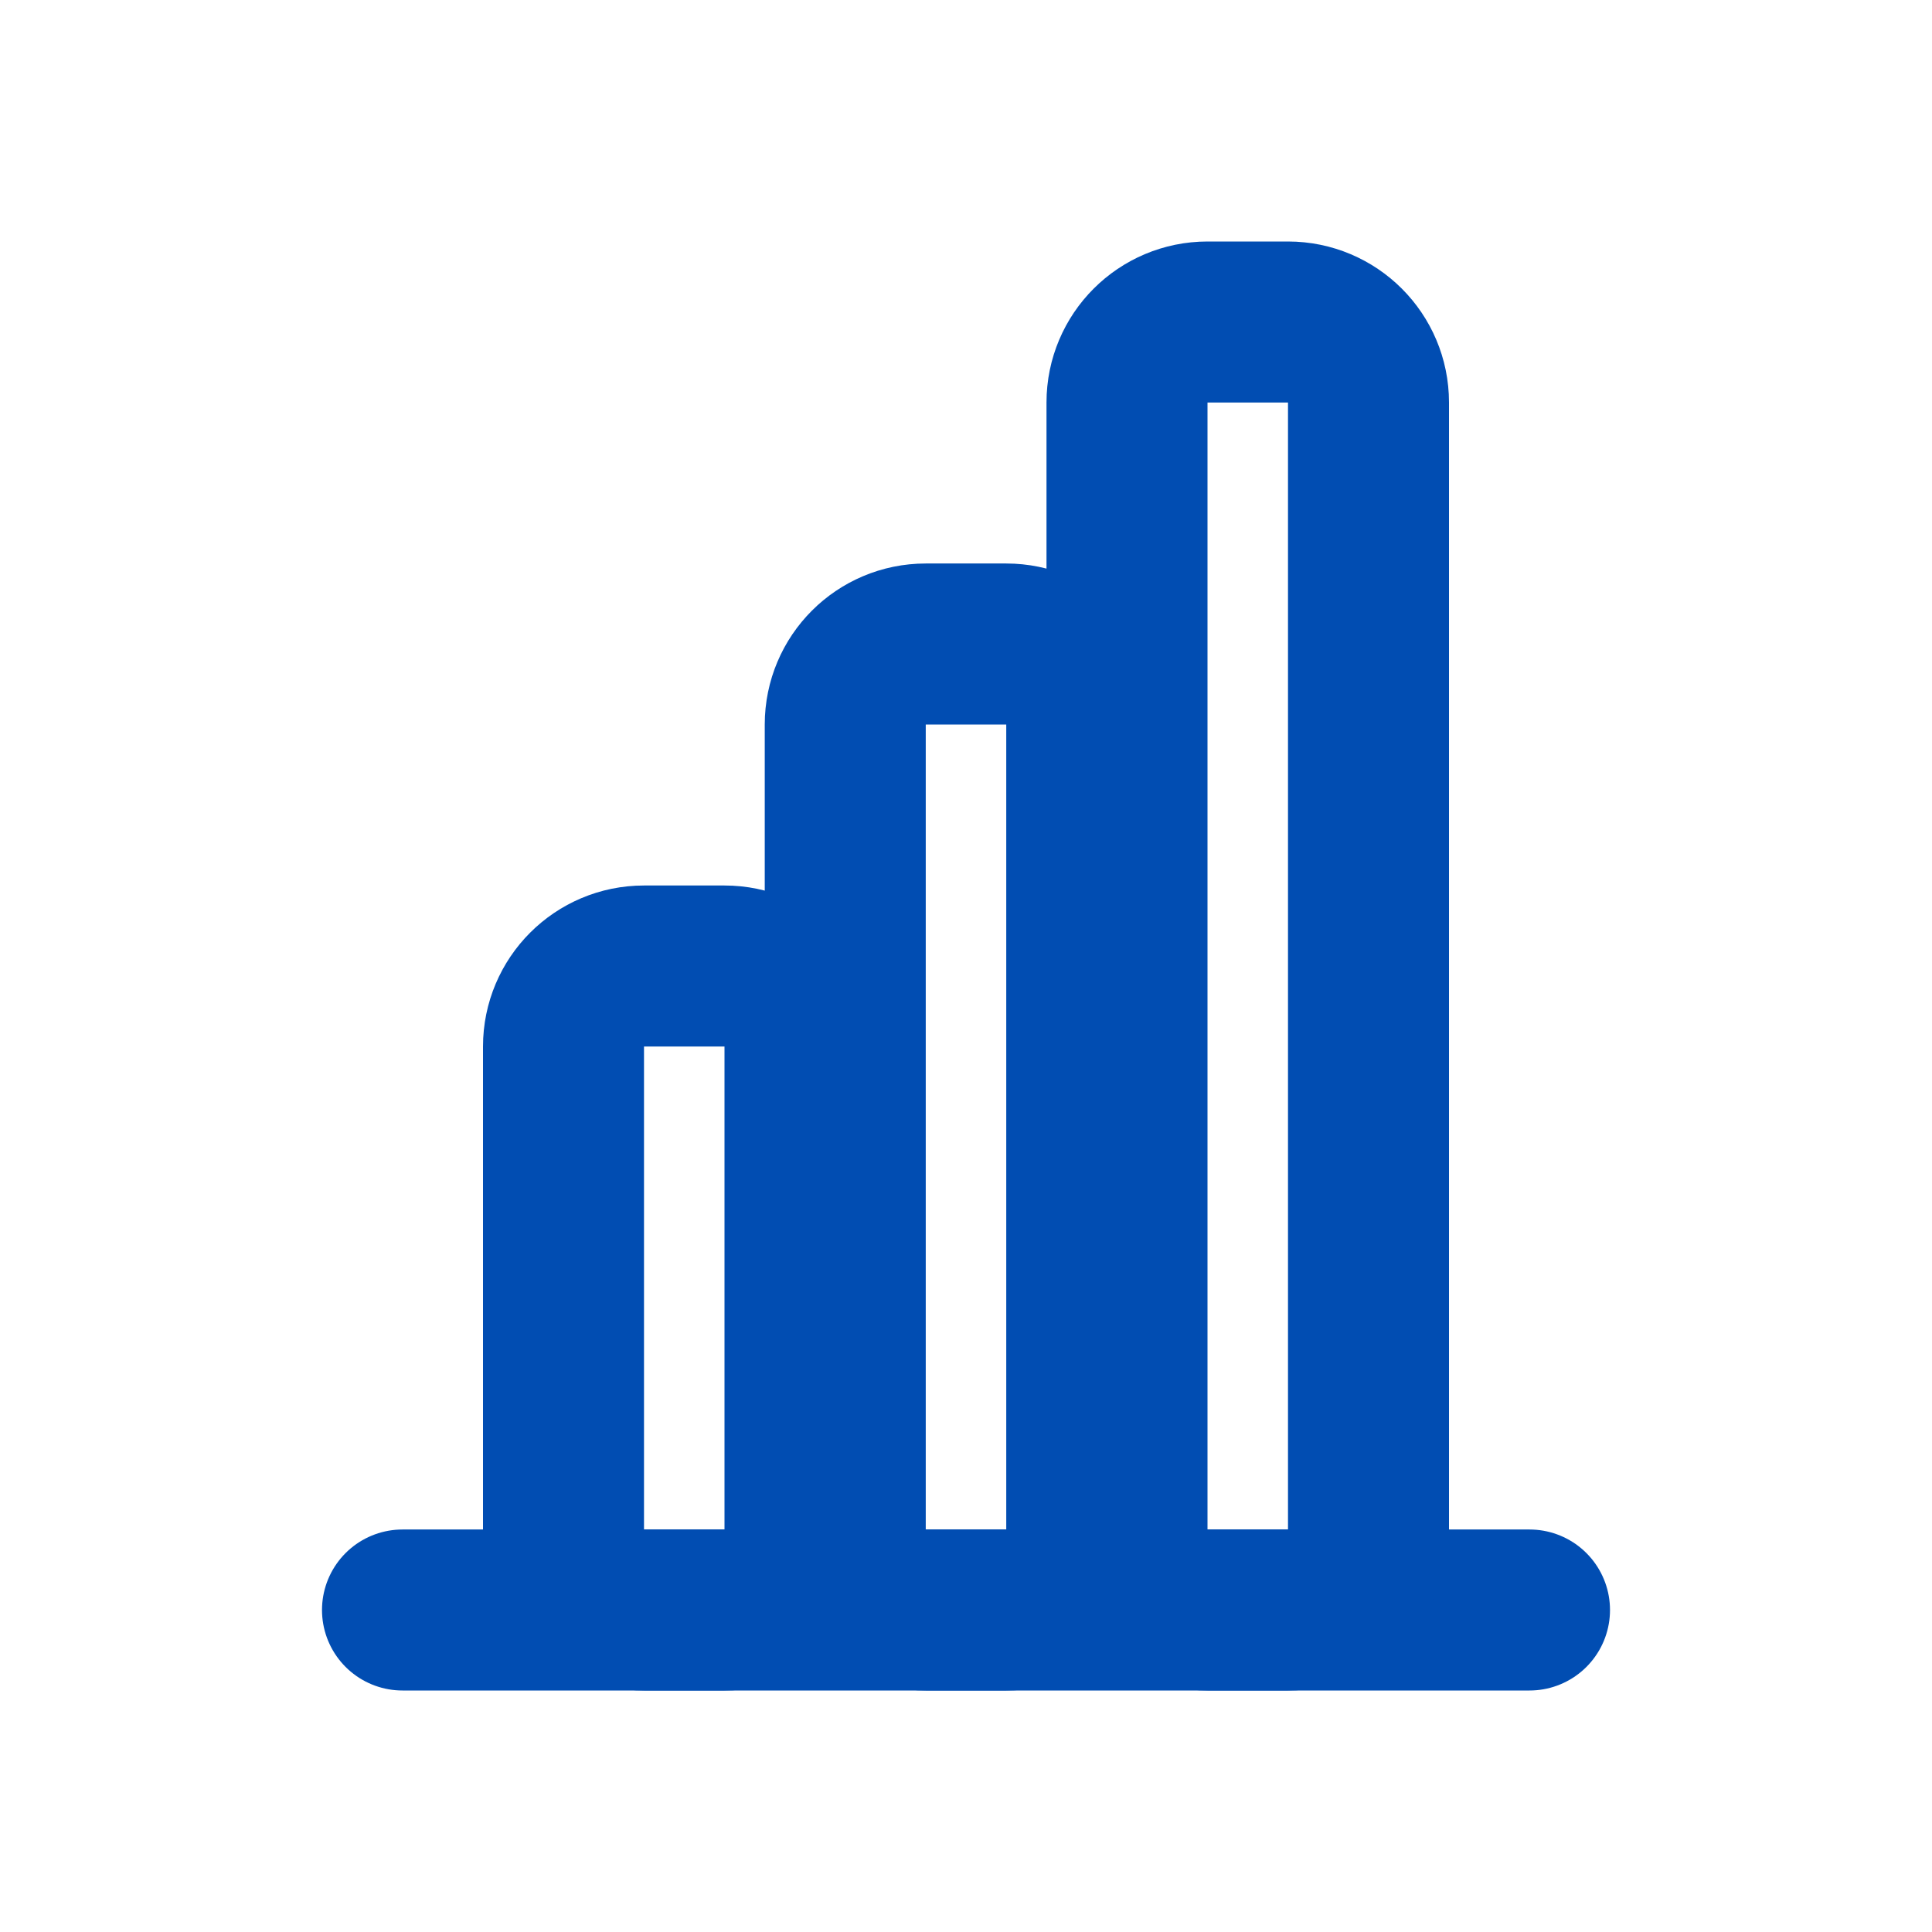
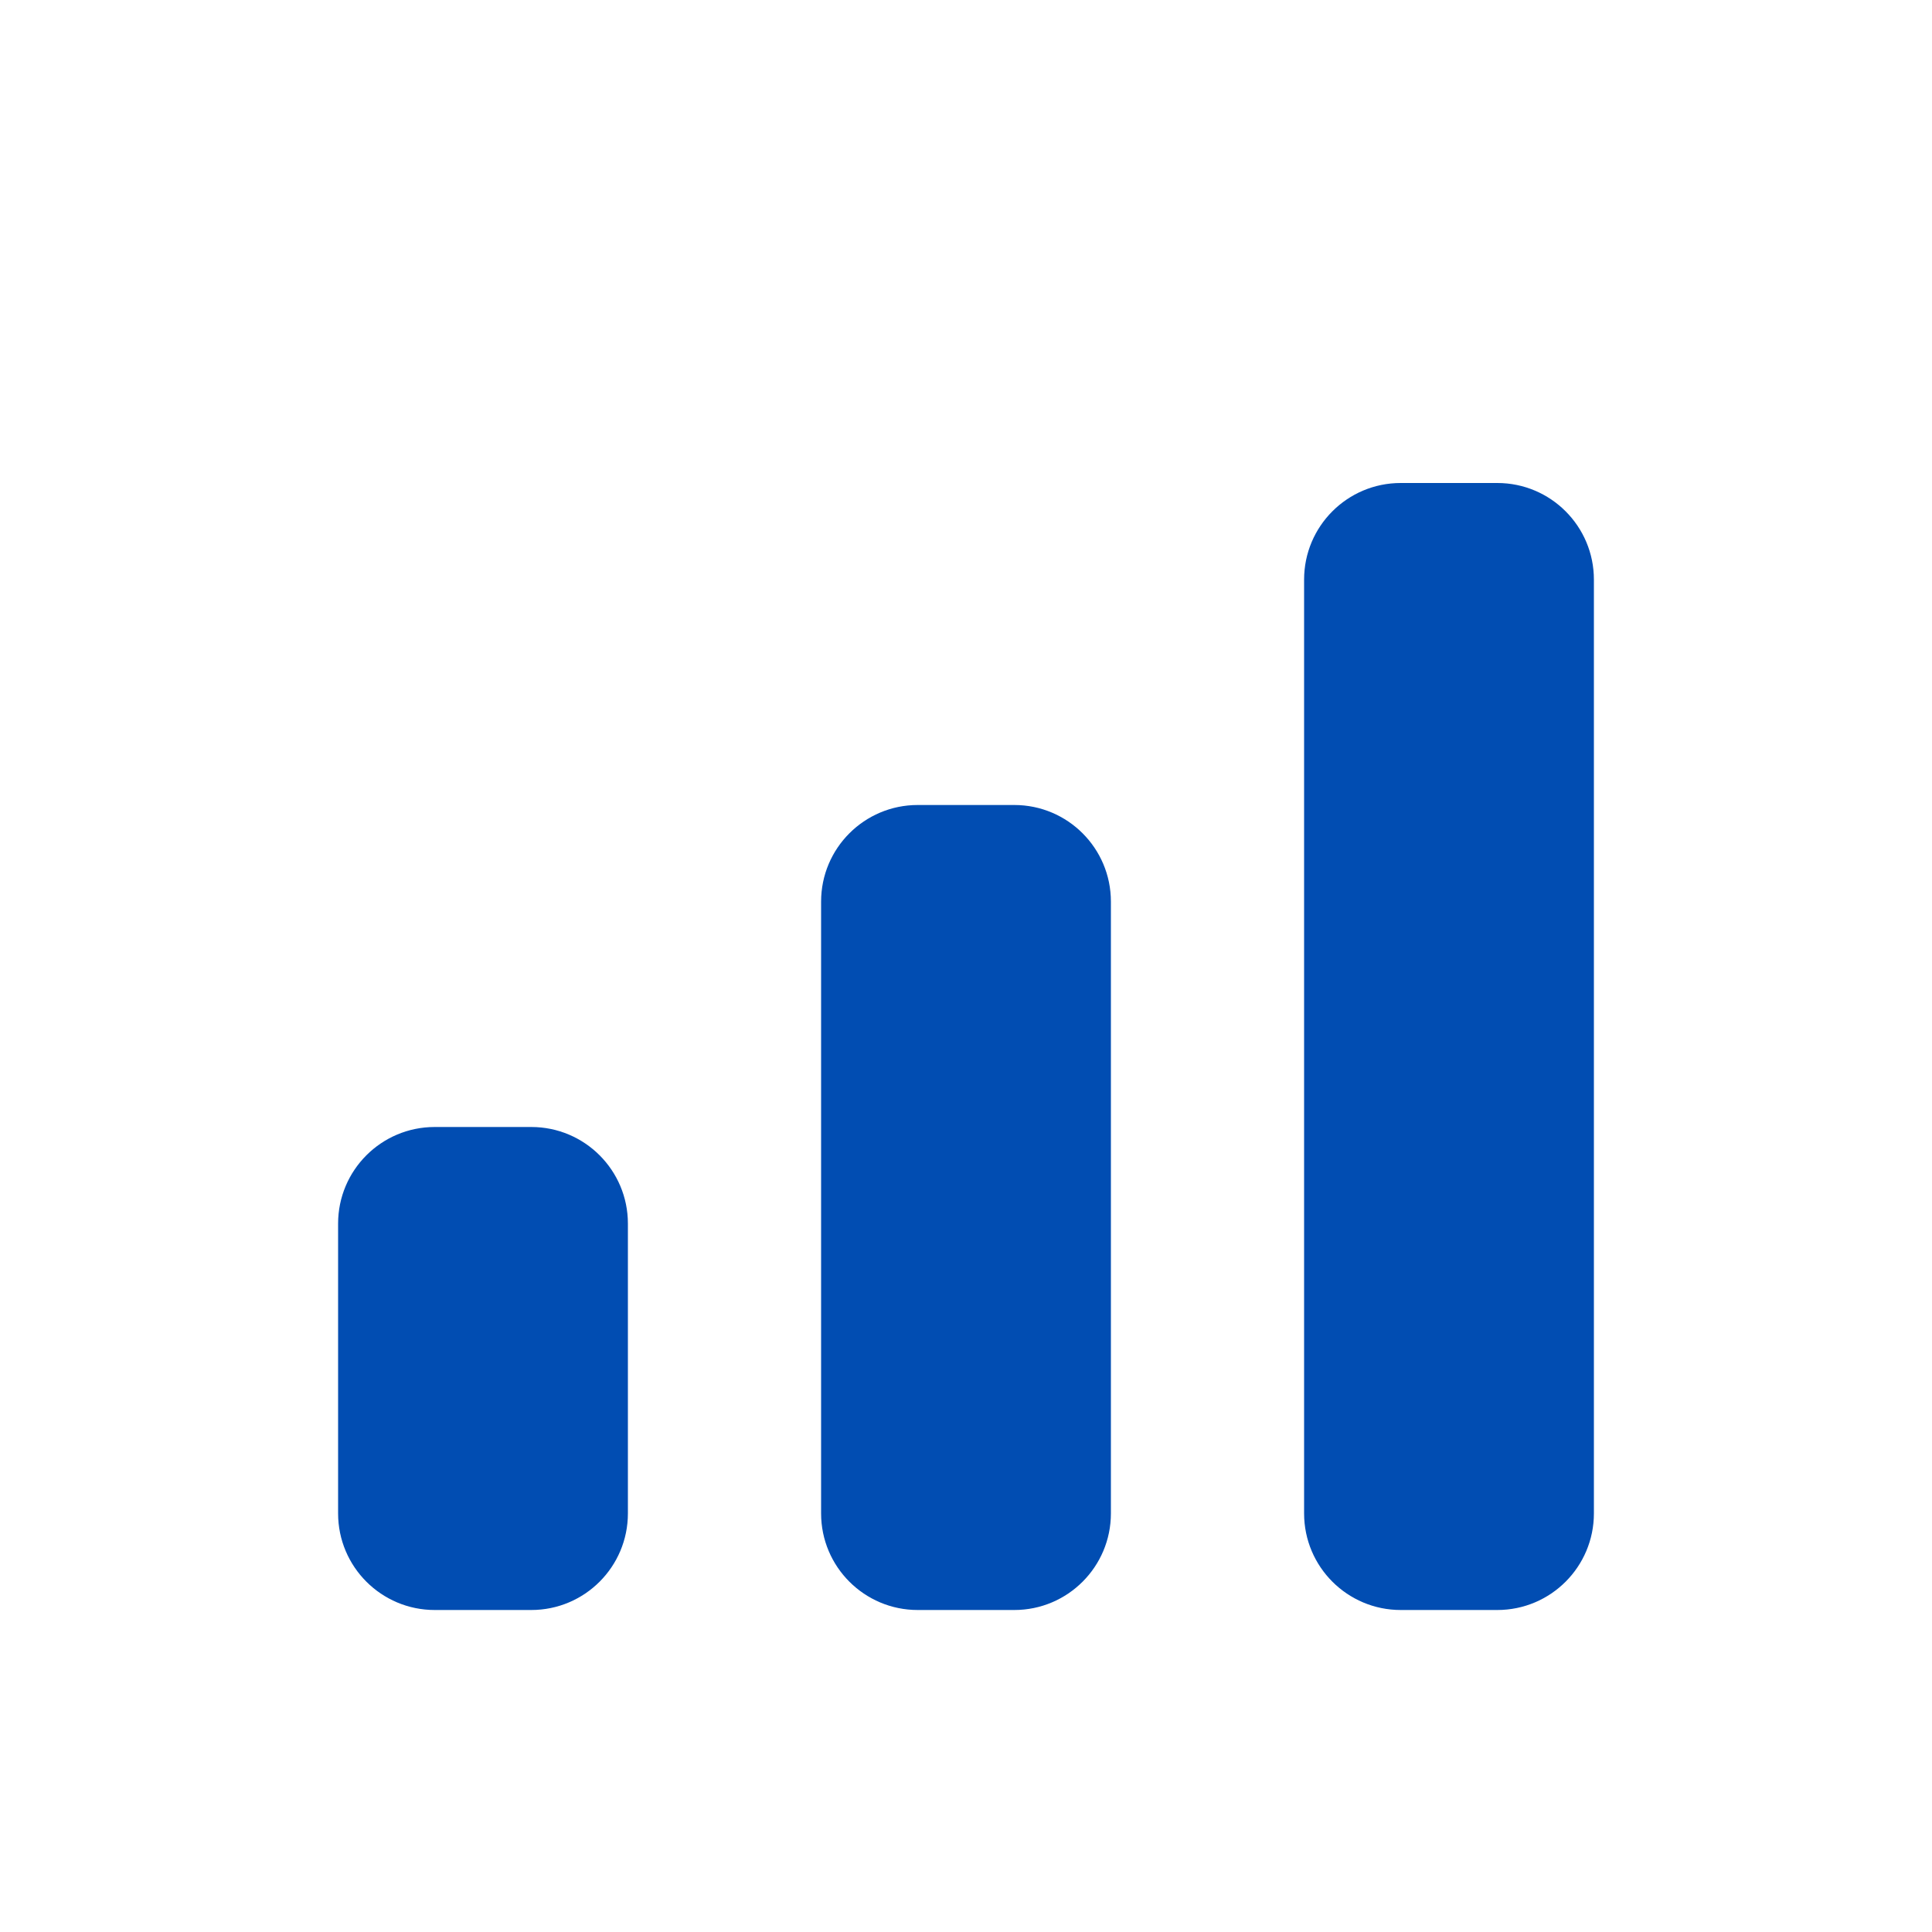
<svg xmlns="http://www.w3.org/2000/svg" viewBox="0 0 24 24" width="24" height="24">
-   <line x1="5" y1="20" x2="19" y2="20" stroke="#014DB2" stroke-width="2" stroke-linecap="round" stroke-linejoin="round" fill="none" />
-   <rect x="7" y="12" width="3" height="8" rx="1" stroke="#014DB2" stroke-width="2" stroke-linecap="round" stroke-linejoin="round" fill="none" />
-   <rect x="10.5" y="8" width="3" height="12" rx="1" stroke="#014DB2" stroke-width="2" stroke-linecap="round" stroke-linejoin="round" fill="none" />
-   <rect x="14" y="4" width="3" height="16" rx="1" stroke="#014DB2" stroke-width="2" stroke-linecap="round" stroke-linejoin="round" fill="none" />
+   <rect x="4.2" y="14" width="3.6" height="6" rx="1.2" fill="#014DB2" />
+   <rect x="10.2" y="10" width="3.6" height="10" rx="1.2" fill="#014DB2" />
+   <rect x="16.2" y="6" width="3.6" height="14" rx="1.2" fill="#014DB2" />
</svg>
